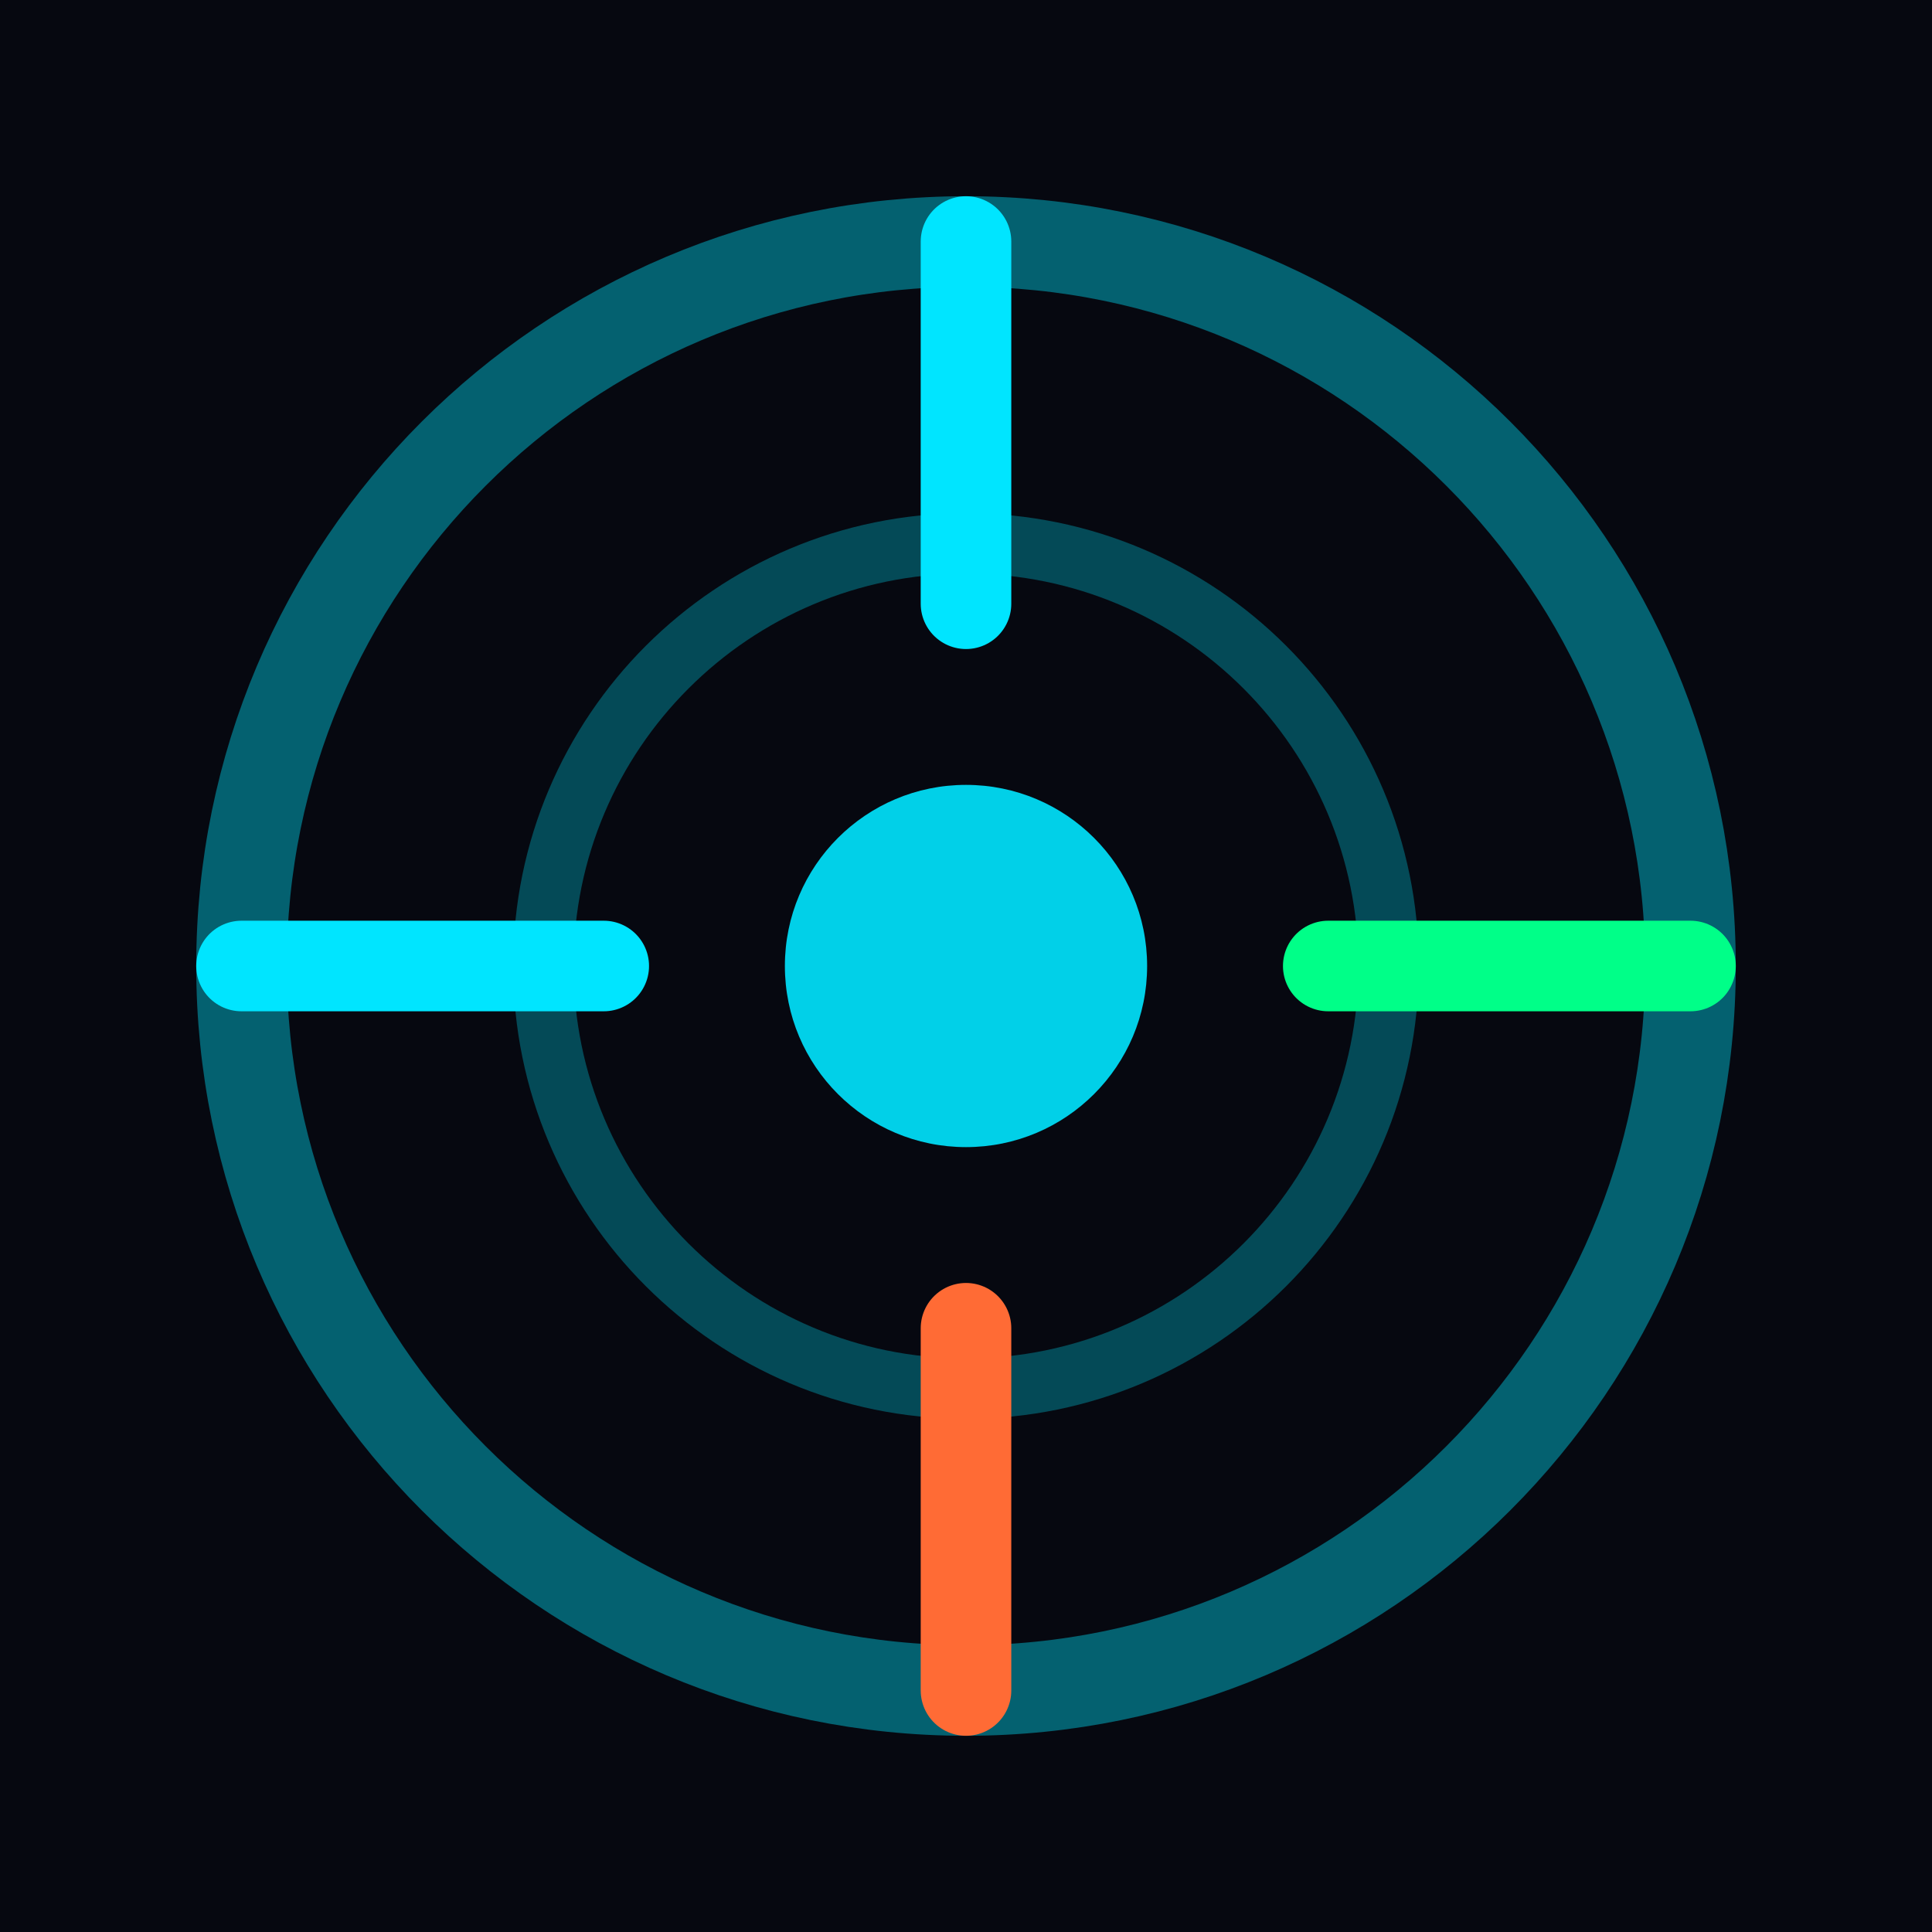
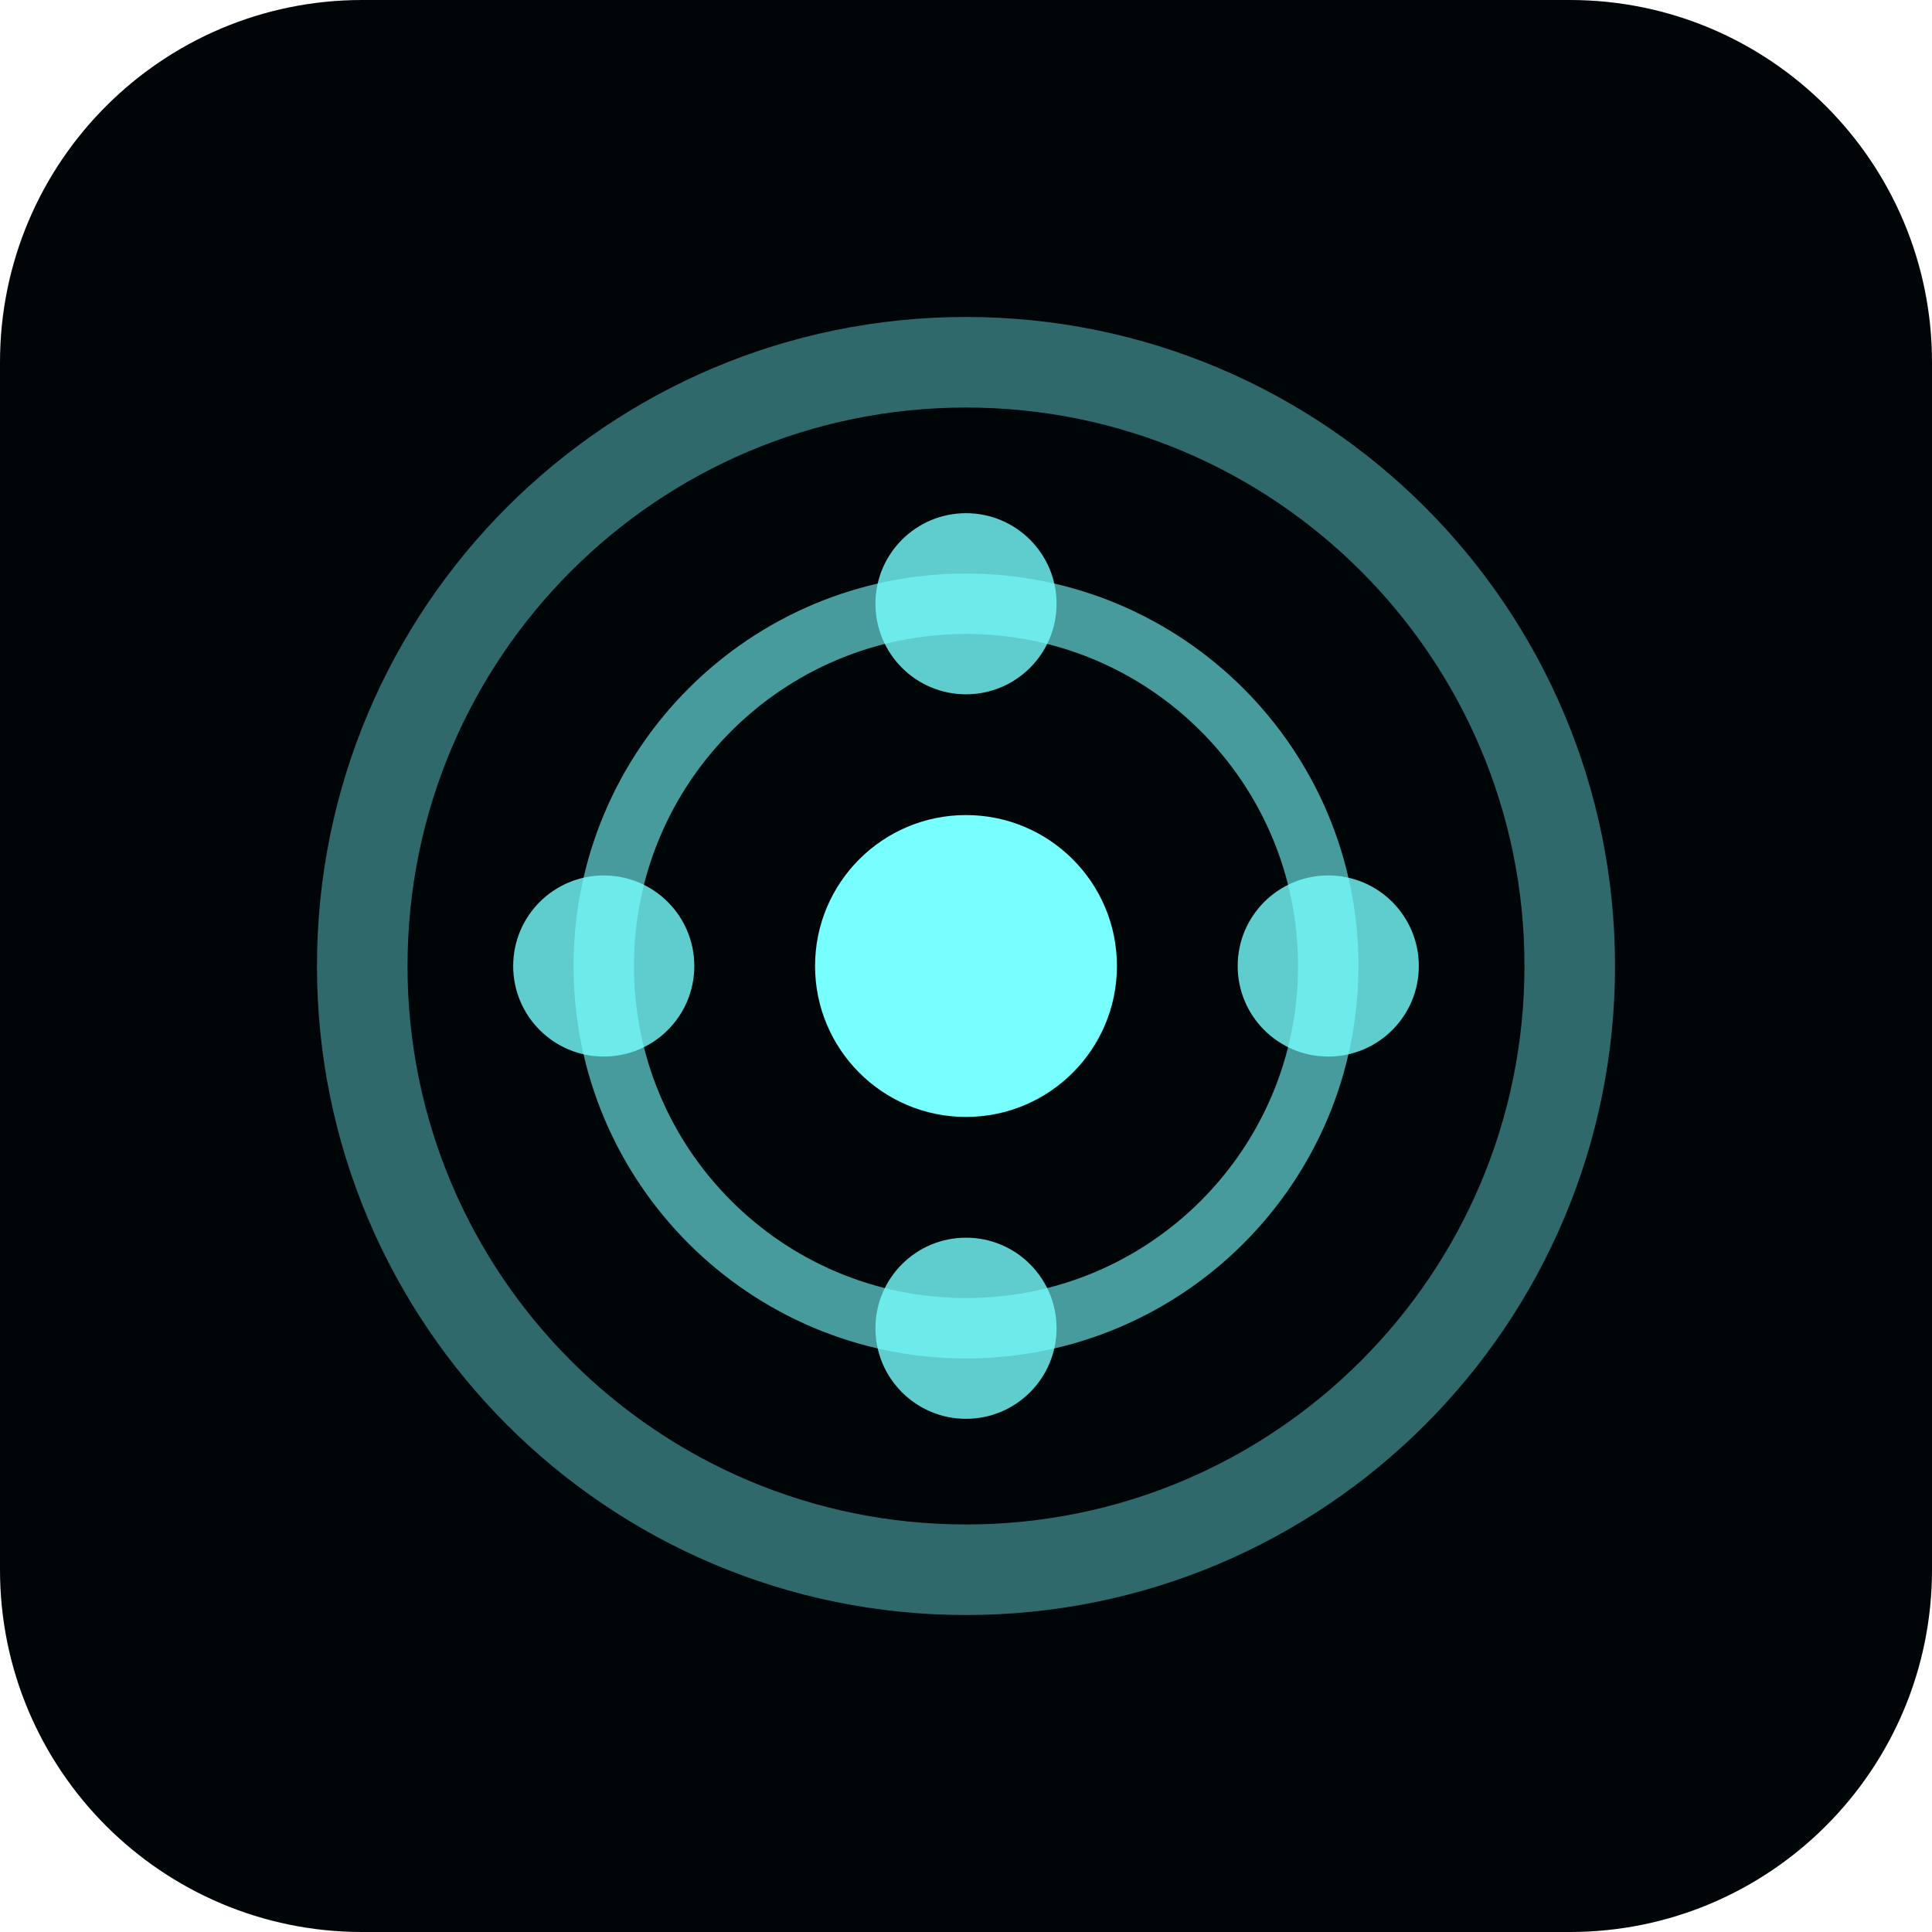
<svg xmlns="http://www.w3.org/2000/svg" viewBox="0 0 32 32">
-   <rect width="32" height="32" fill="#060810" />
-   <circle cx="16" cy="16" r="12" fill="none" stroke="#00e5ff" stroke-width="1.5" opacity="0.4" />
-   <circle cx="16" cy="16" r="7" fill="none" stroke="#00e5ff" stroke-width="1" opacity="0.3" />
-   <circle cx="16" cy="16" r="3" fill="#00e5ff" opacity="0.9" />
-   <line x1="16" y1="4" x2="16" y2="10" stroke="#00e5ff" stroke-width="1.5" stroke-linecap="round" />
-   <line x1="16" y1="22" x2="16" y2="28" stroke="#ff6b35" stroke-width="1.5" stroke-linecap="round" />
-   <line x1="4" y1="16" x2="10" y2="16" stroke="#00e5ff" stroke-width="1.5" stroke-linecap="round" />
-   <line x1="22" y1="16" x2="28" y2="16" stroke="#00ff88" stroke-width="1.5" stroke-linecap="round" />
+   <rect width="32" height="32" rx="6" fill="#000508" />
+   <circle cx="16" cy="16" r="10" fill="none" stroke="#7ff" stroke-width="1.5" opacity="0.4" />
+   <circle cx="16" cy="16" r="6" fill="none" stroke="#7ff" stroke-width="1" opacity="0.6" />
+   <circle cx="16" cy="16" r="2.5" fill="#7ff" />
+   <circle cx="22" cy="16" r="1.5" fill="#7ff" opacity="0.8" />
+   <circle cx="10" cy="16" r="1.5" fill="#7ff" opacity="0.8" />
+   <circle cx="16" cy="22" r="1.5" fill="#7ff" opacity="0.8" />
+   <circle cx="16" cy="10" r="1.5" fill="#7ff" opacity="0.8" />
</svg>
